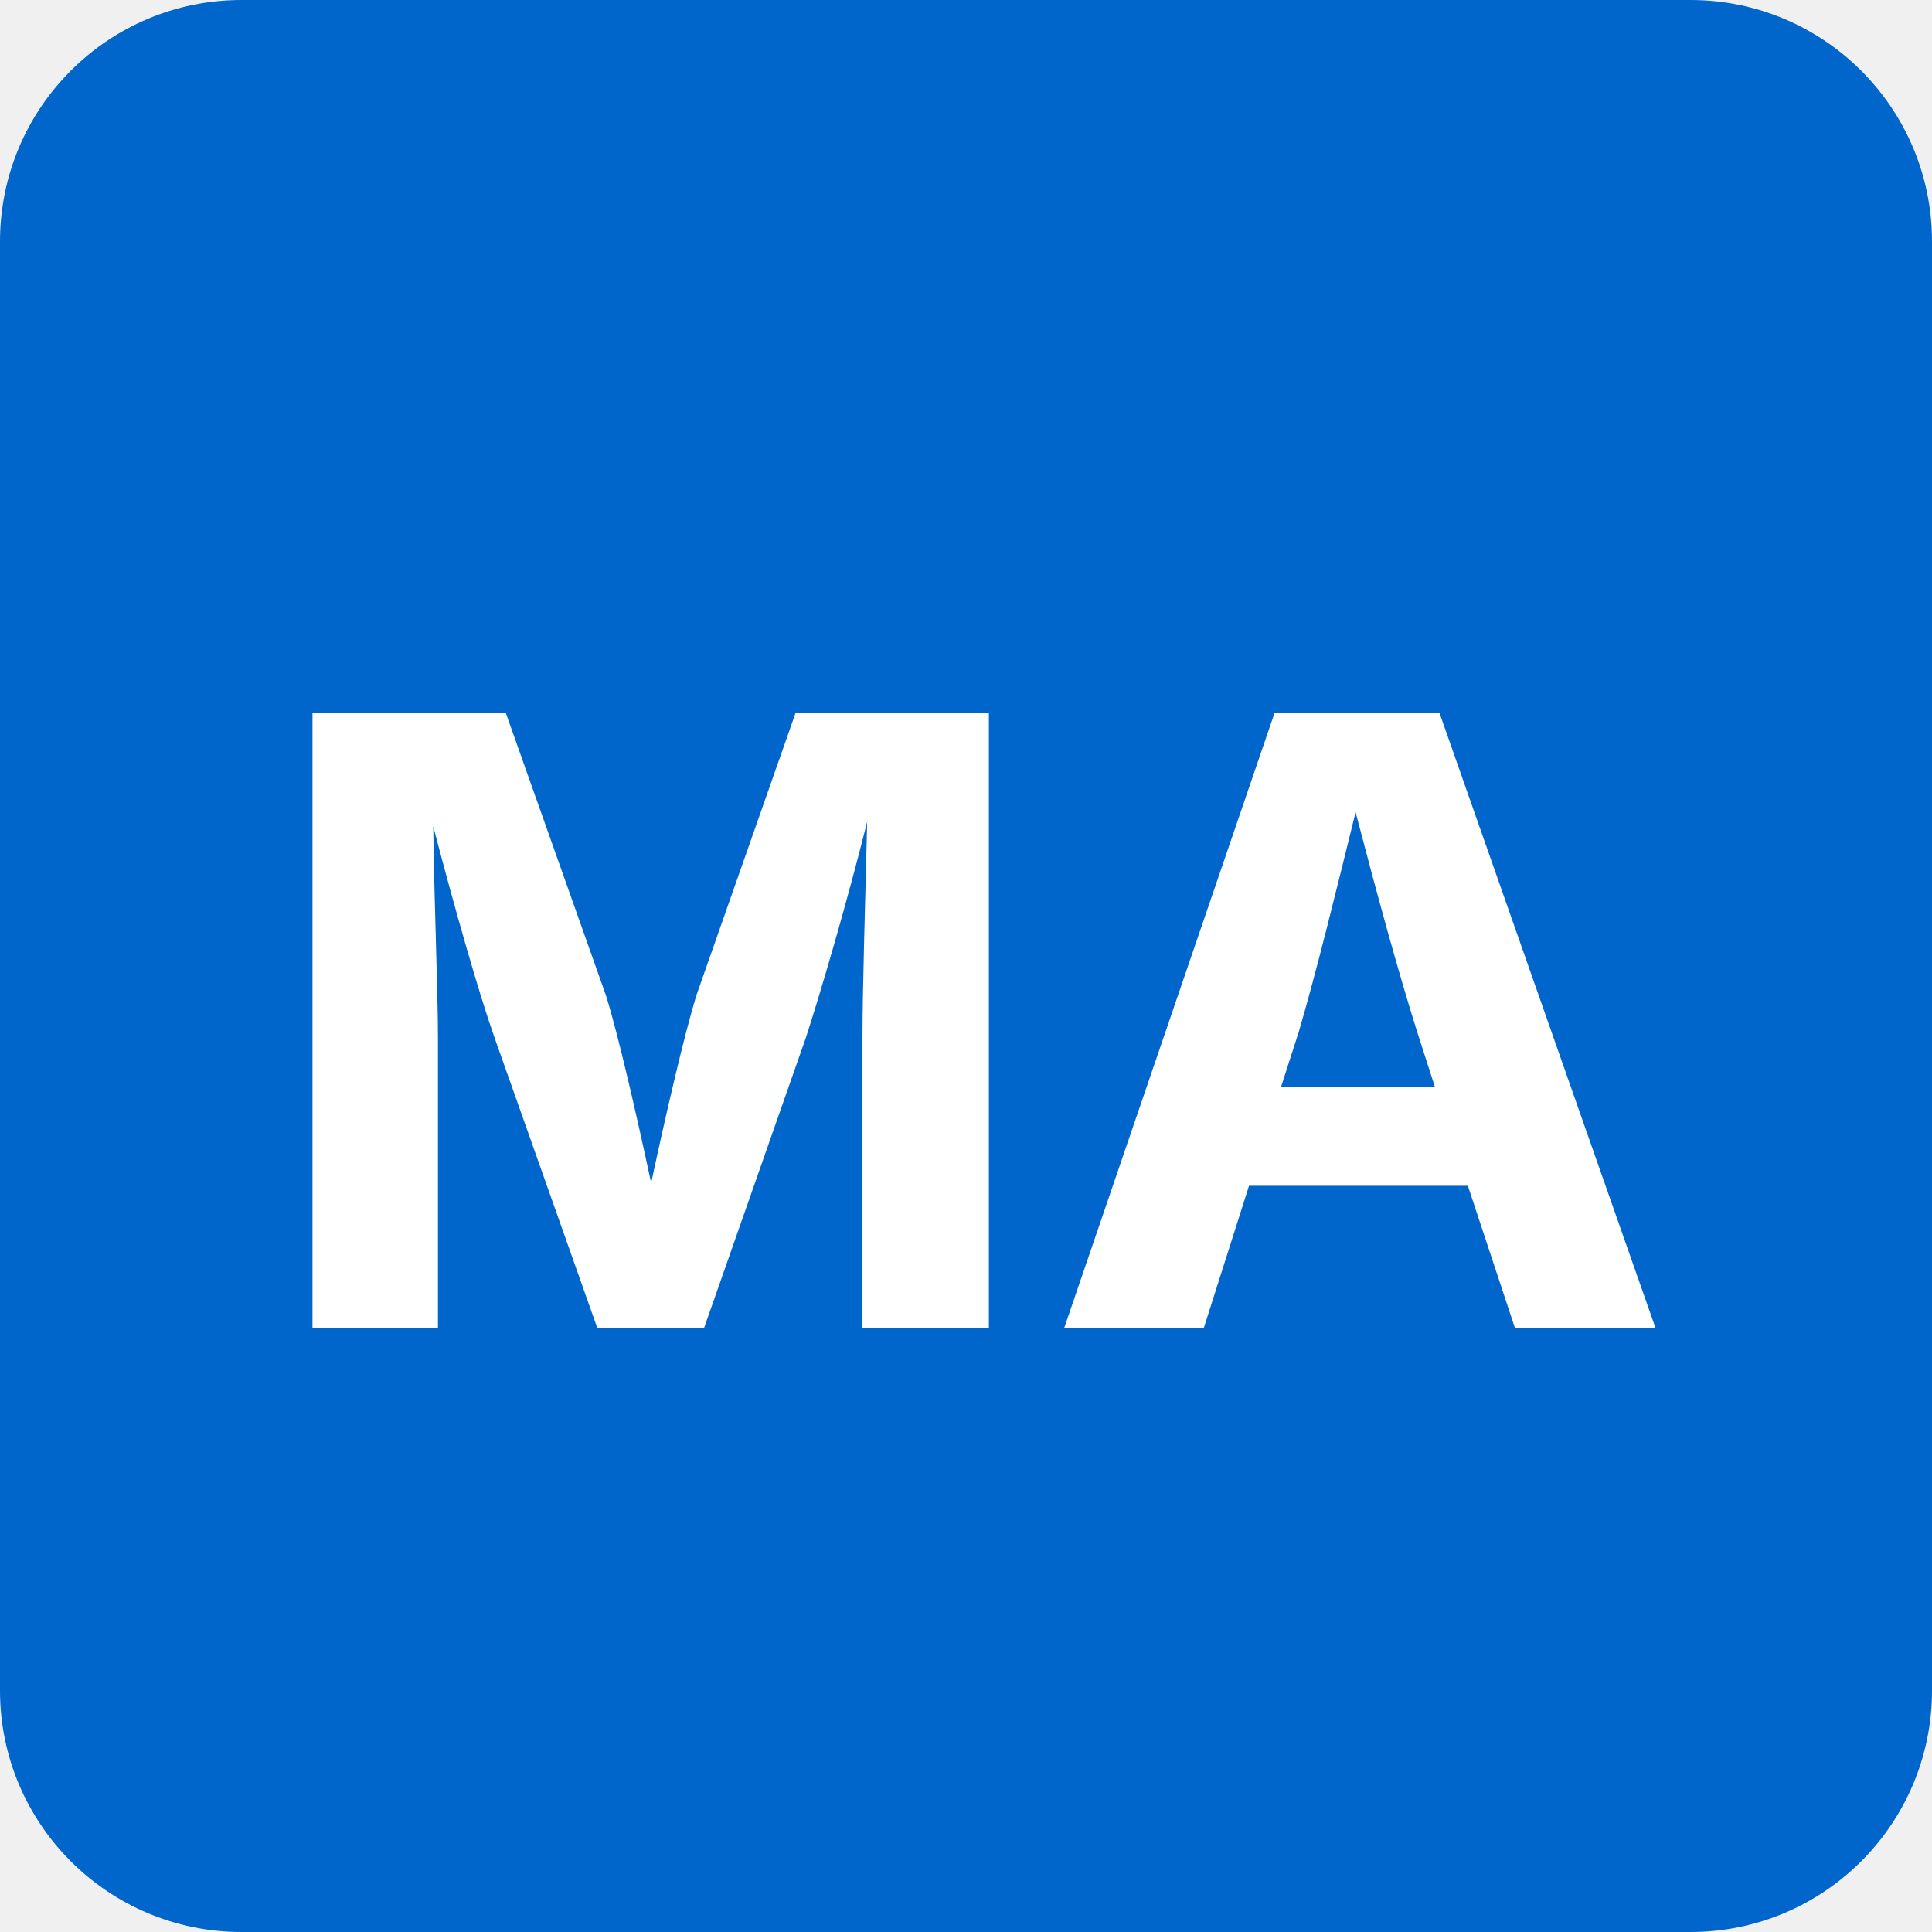
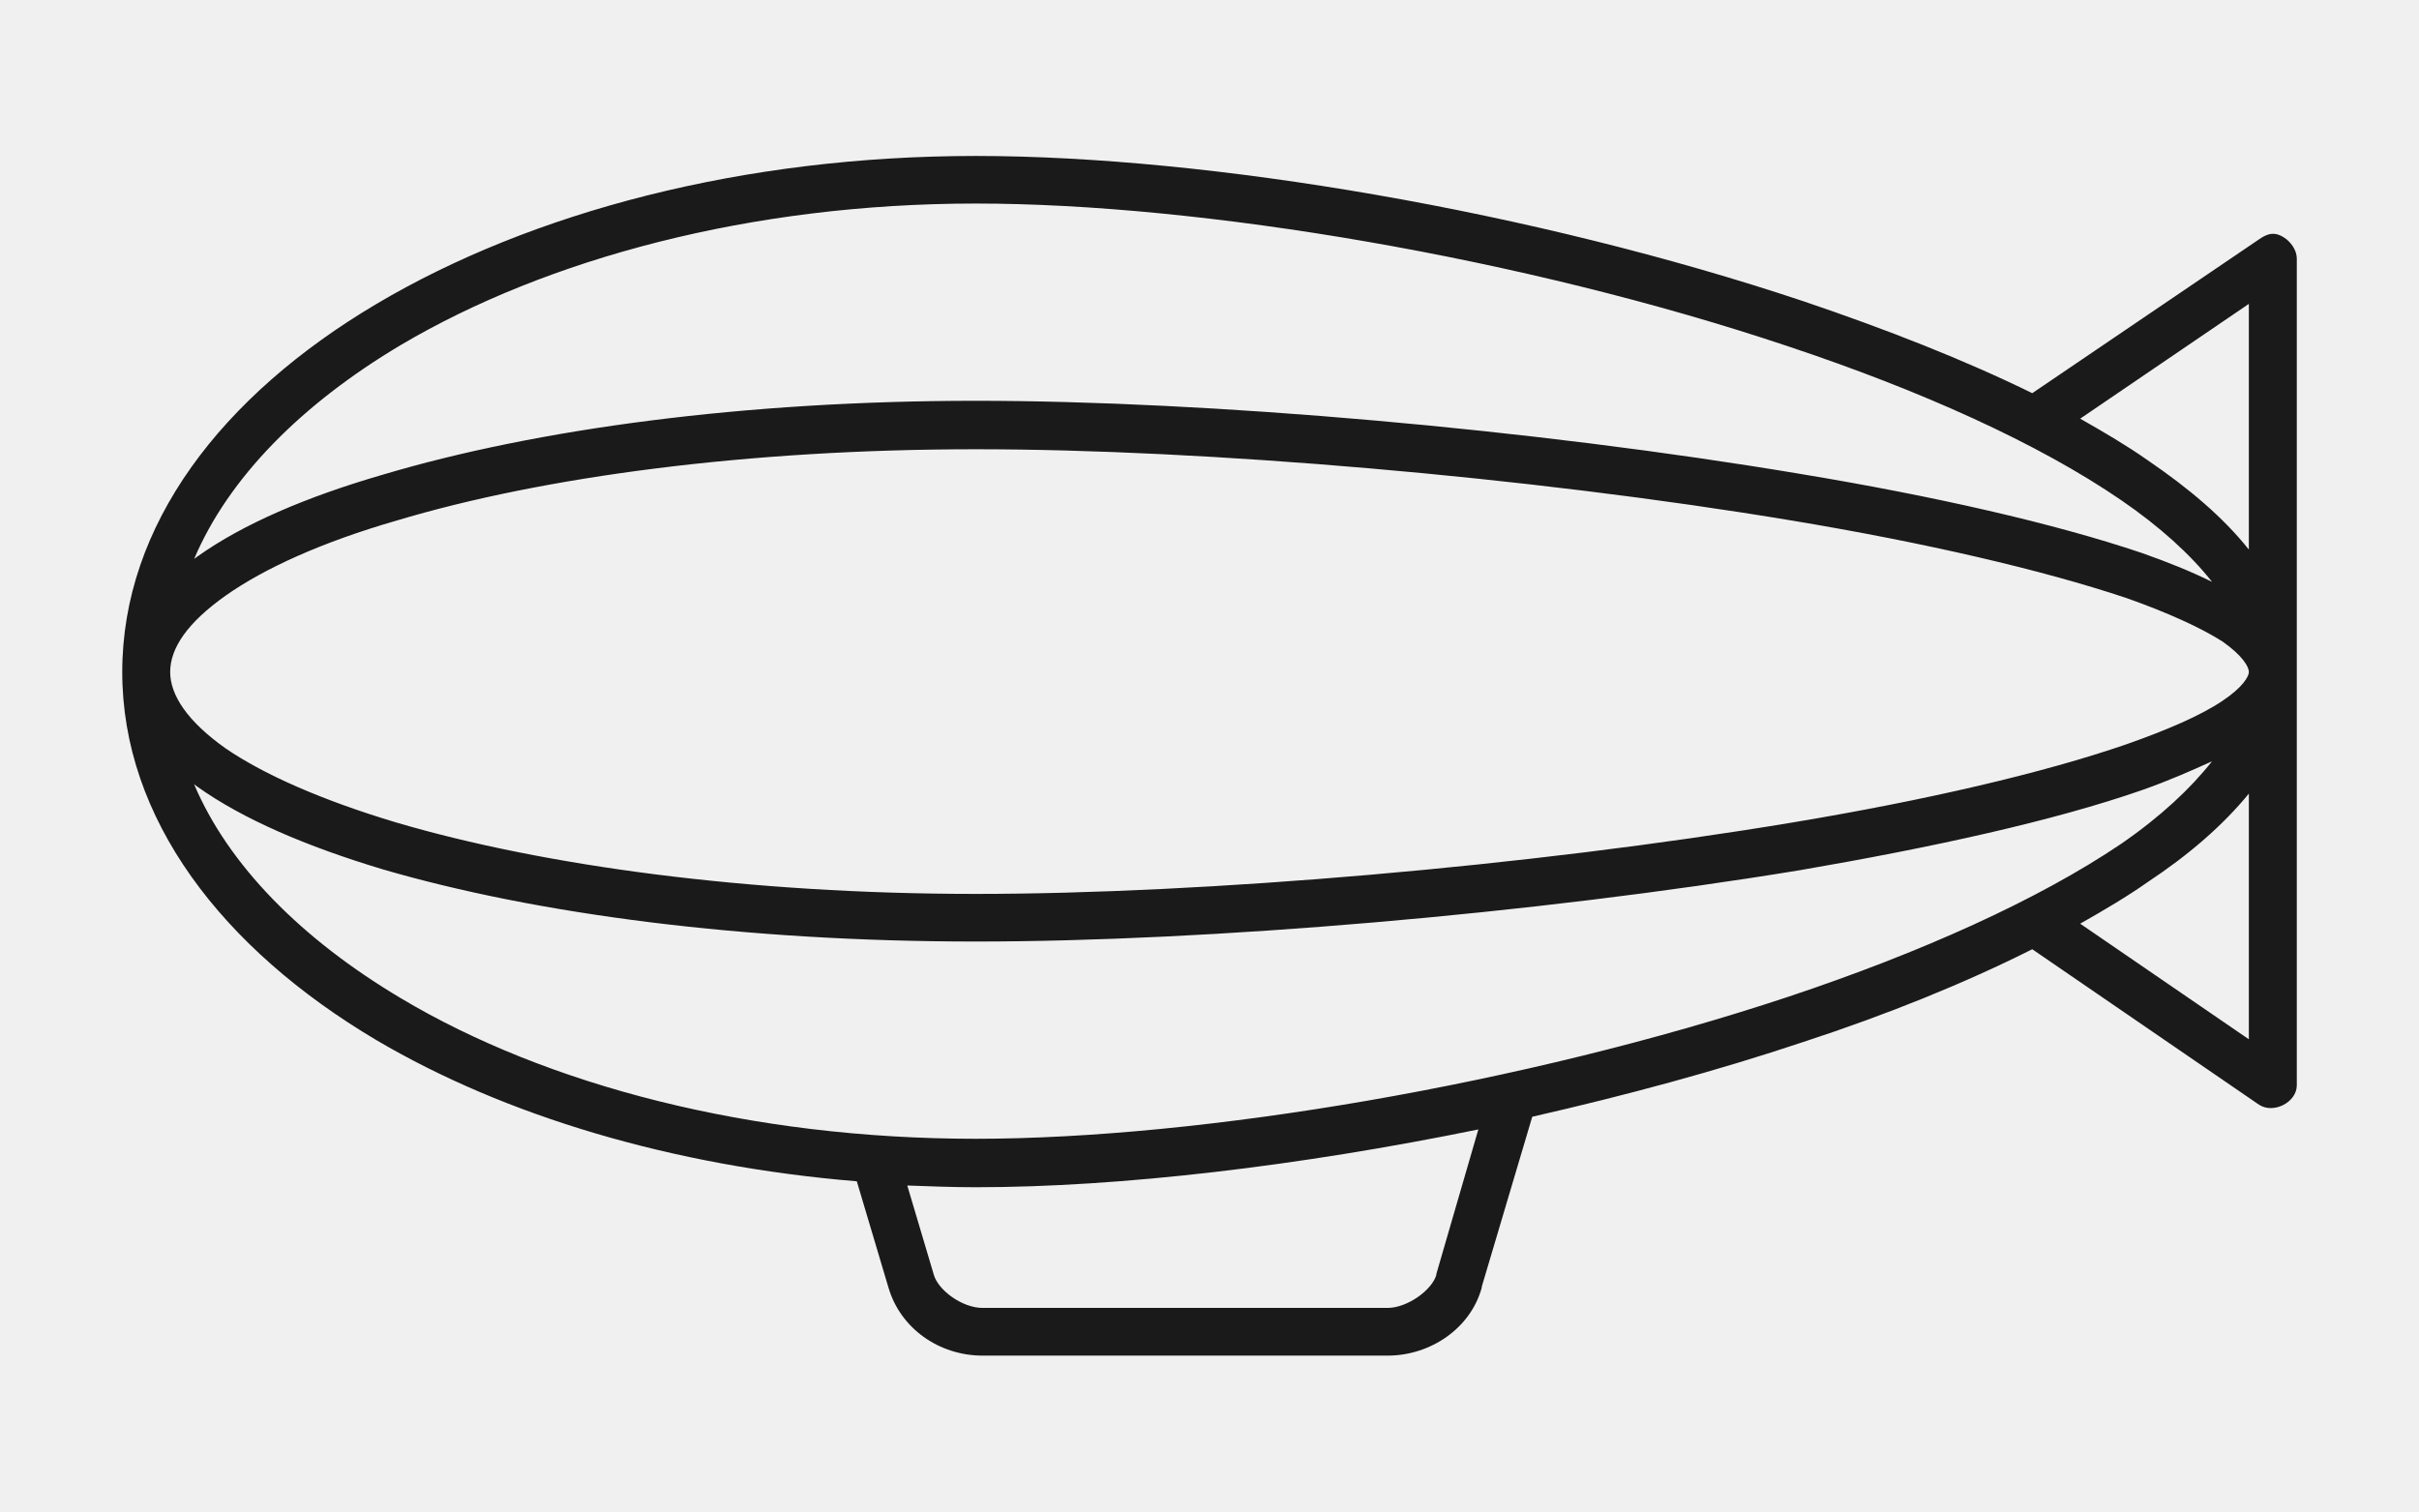
- <svg xmlns="http://www.w3.org/2000/svg" viewBox="0 0 32 32">
-   <rect width="32" height="32" rx="4" fill="#0066cc" />
-   <text x="16" y="22" font-family="system-ui, -apple-system, sans-serif" font-size="14" font-weight="bold" fill="white" text-anchor="middle">MA</text>
+ <svg xmlns="http://www.w3.org/2000/svg" viewBox="10 25 80 50">
+   <path fill="#1a1a1a" d="M42.271,30.159c-7.701,0-14.695,1.856-19.819,4.894c-5.125,3.037-8.409,7.312-8.409,12.178c0,4.836,3.284,9.139,8.409,12.178c4.247,2.502,9.768,4.162,15.884,4.668l1.047,3.516c0.396,1.35,1.671,2.25,3.115,2.25H55.89c1.415,0,2.746-0.9,3.114-2.25v-0.029l1.67-5.623c3.087-0.703,6.116-1.52,8.976-2.477c2.747-0.898,5.323-1.939,7.56-3.064l7.503,5.146c0.481,0.309,1.246-0.084,1.246-0.646V33.562c0-0.253-0.142-0.478-0.34-0.647c-0.368-0.281-0.623-0.197-0.906,0l-7.503,5.091c-2.236-1.097-4.813-2.109-7.56-3.038C60.73,31.987,50,30.159,42.271,30.159L42.271,30.159z M42.271,31.733c7.475,0,18.148,1.8,26.869,4.725c4.389,1.462,8.268,3.206,11.015,5.09c1.273,0.872,2.293,1.8,3.001,2.7c-0.68-0.337-1.444-0.647-2.322-0.956c-2.916-0.984-6.88-1.884-11.297-2.616c-8.891-1.49-19.593-2.418-27.266-2.418c-7.645,0-14.525,0.928-19.621,2.447c-2.52,0.731-4.615,1.631-6.116,2.7c-0.028,0.028-0.085,0.056-0.113,0.084c1.132-2.672,3.539-5.119,6.852-7.087C28.085,33.562,34.824,31.733,42.271,31.733L42.271,31.733z M84.373,35.052v8.128c-0.85-1.069-1.982-2.025-3.342-2.953c-0.679-0.478-1.443-0.928-2.236-1.378L84.373,35.052z M42.271,39.861c7.531,0,18.233,0.9,27.011,2.362c4.389,0.731,8.268,1.631,11.043,2.56c1.358,0.478,2.463,0.984,3.171,1.434c0.68,0.478,0.878,0.844,0.878,1.013c0,0.141-0.198,0.506-0.878,0.956c-0.708,0.478-1.813,0.956-3.171,1.434c-2.775,0.957-6.654,1.856-11.043,2.587c-8.777,1.463-19.479,2.363-27.011,2.363c-7.503,0-14.298-0.928-19.168-2.363c-2.435-0.73-4.36-1.575-5.635-2.446c-1.274-0.9-1.84-1.771-1.84-2.531c0-0.788,0.566-1.631,1.84-2.531c1.274-0.9,3.2-1.772,5.635-2.475C27.972,40.761,34.768,39.861,42.271,39.861L42.271,39.861z M83.155,50.183c-0.708,0.899-1.699,1.829-3.001,2.727c-2.747,1.857-6.626,3.6-11.015,5.063c-8.721,2.896-19.395,4.697-26.869,4.697c-7.446,0-14.185-1.771-18.999-4.641c-3.313-1.969-5.719-4.416-6.852-7.087c0.028,0.028,0.085,0.057,0.113,0.085c1.5,1.068,3.596,1.969,6.116,2.727c5.096,1.49,11.977,2.391,19.621,2.391c7.673,0,18.375-0.9,27.266-2.361c4.417-0.76,8.381-1.631,11.297-2.645C81.711,50.83,82.476,50.492,83.155,50.183L83.155,50.183z M84.373,51.252v8.127l-5.578-3.824c0.793-0.451,1.558-0.9,2.236-1.379C82.391,53.277,83.523,52.293,84.373,51.252L84.373,51.252z M58.891,62.361l-1.388,4.779c0,0,0,0,0,0.029c-0.142,0.506-0.963,1.096-1.613,1.096H42.497c-0.68,0-1.472-0.59-1.614-1.096l-0.878-2.953c0.765,0.027,1.5,0.057,2.265,0.057C47.056,64.273,52.973,63.57,58.891,62.361L58.891,62.361z" />
</svg>
